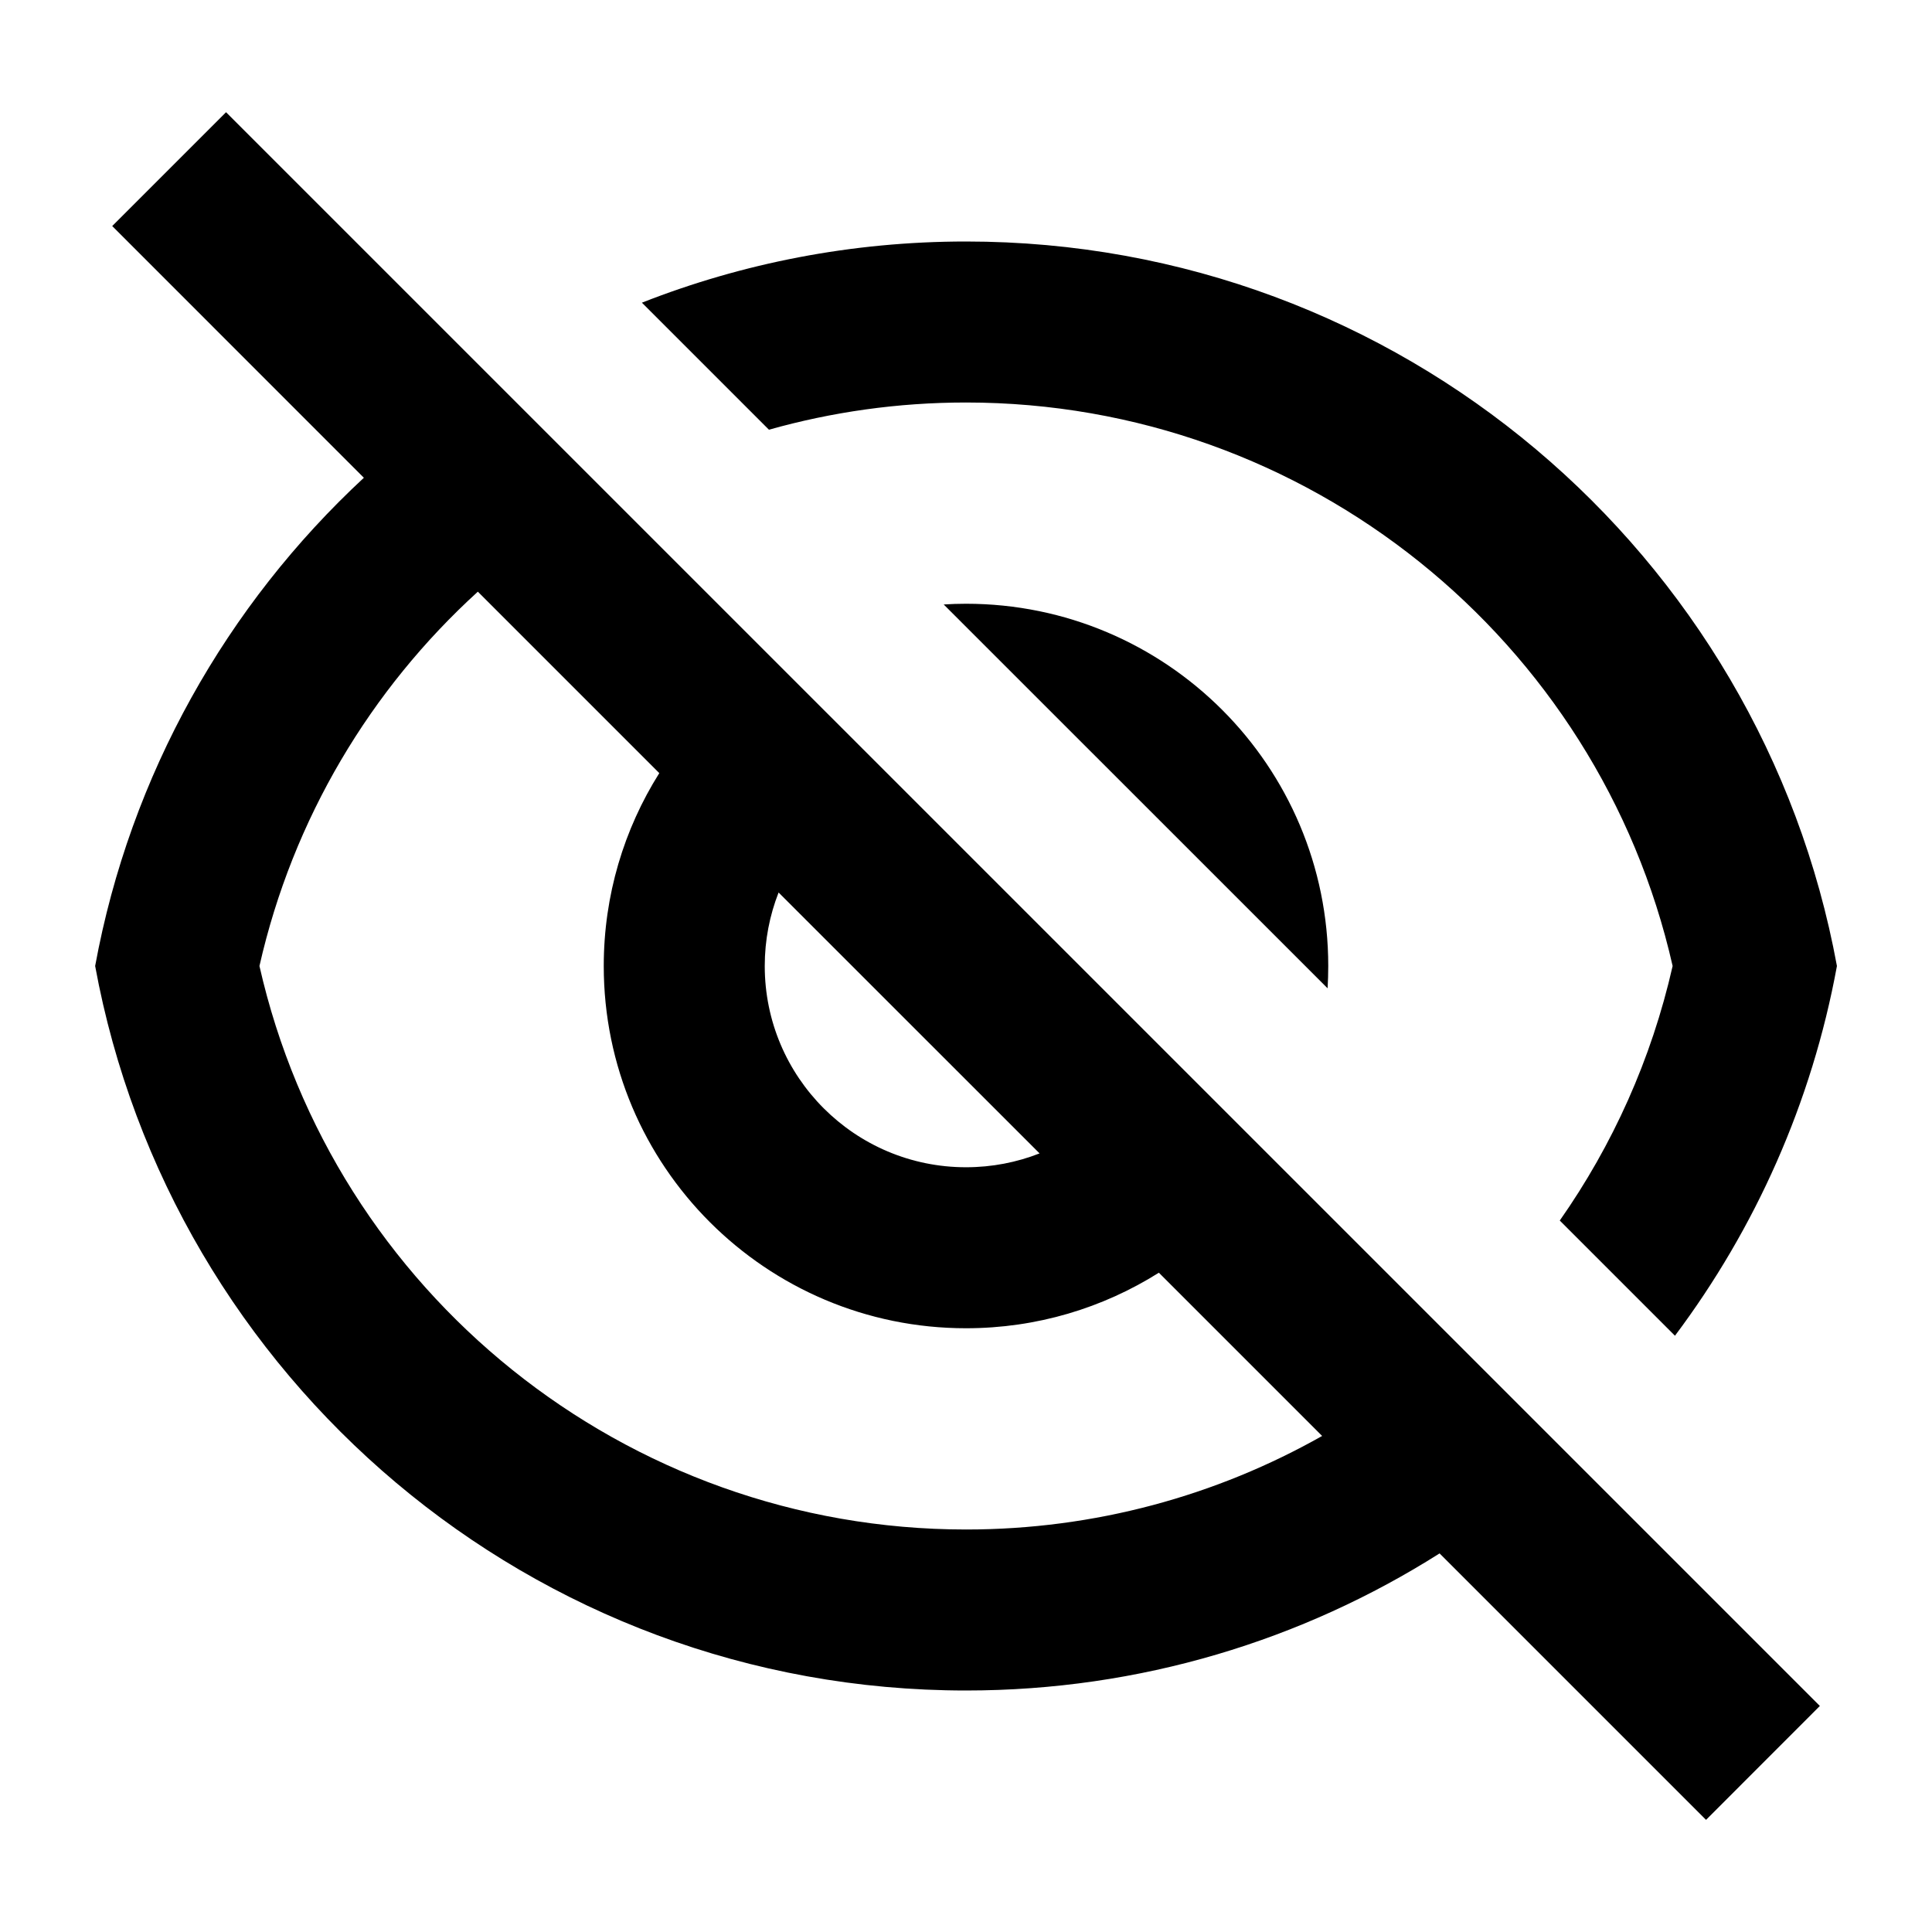
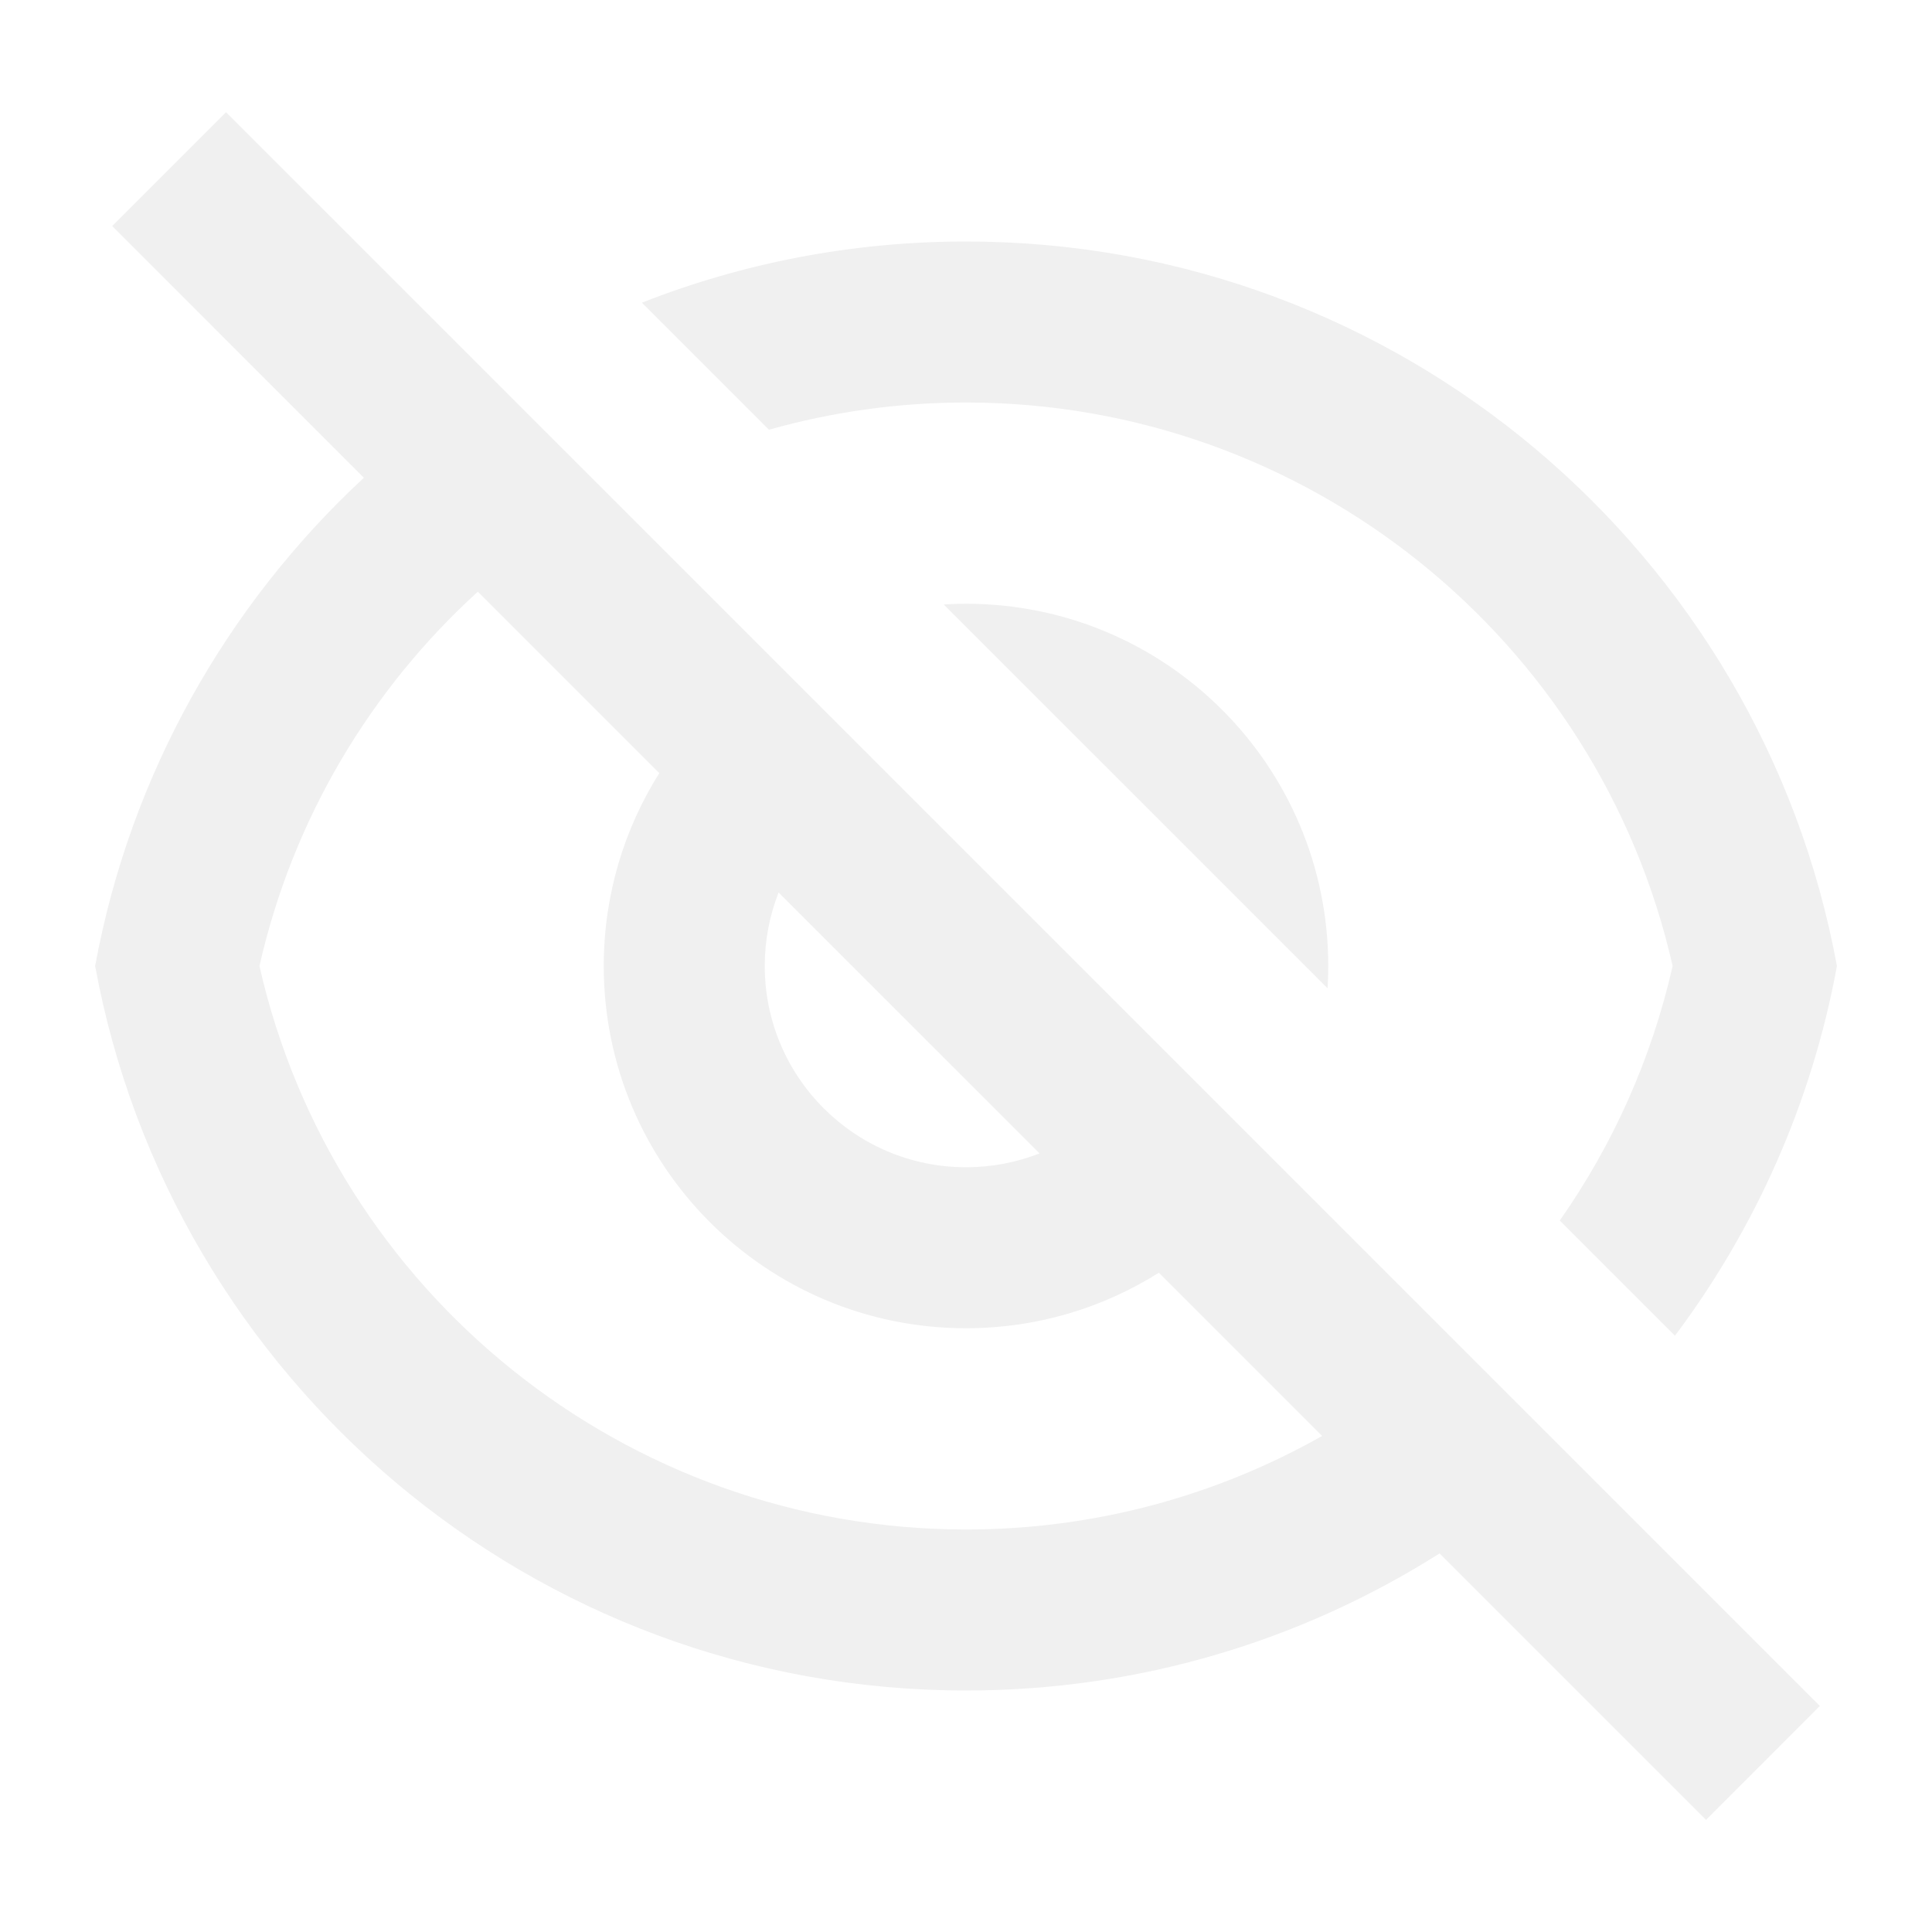
- <svg xmlns="http://www.w3.org/2000/svg" viewBox="0 0 24 24" fill="currentColor">
+ <svg xmlns="http://www.w3.org/2000/svg" viewBox="0 0 24 24" fill="#f0f0f0">
  <path fill="none" d="M0 0h24v24H0z" />
  <path d="M17.883 19.297C16.181 20.375 14.164 21 12 21C6.608 21 2.122 17.12 1.182 12C1.618 9.623 2.819 7.513 4.52 5.935L1.394 2.808L2.808 1.394L22.607 21.192L21.193 22.607L17.883 19.297ZM5.936 7.35C4.607 8.56 3.638 10.167 3.223 12C4.14 16.052 7.765 19 12 19C13.6 19 15.112 18.58 16.424 17.838L14.396 15.81C13.702 16.247 12.881 16.5 12 16.5C9.515 16.5 7.5 14.485 7.5 12C7.5 11.12 7.753 10.298 8.19 9.604L5.936 7.35ZM12.914 14.328L9.672 11.087C9.561 11.37 9.5 11.678 9.5 12C9.5 13.381 10.62 14.5 12 14.5C12.323 14.5 12.631 14.439 12.914 14.328ZM20.807 16.593L19.376 15.162C20.032 14.227 20.515 13.159 20.778 12C19.86 7.948 16.236 5 12 5C11.154 5 10.333 5.118 9.552 5.338L7.974 3.76C9.221 3.27 10.579 3 12 3C17.392 3 21.878 6.88 22.819 12C22.507 13.7 21.804 15.263 20.807 16.593ZM11.723 7.509C11.815 7.503 11.907 7.5 12 7.5C14.486 7.5 16.5 9.515 16.5 12C16.5 12.093 16.497 12.186 16.492 12.277L11.723 7.509Z" />
</svg>
